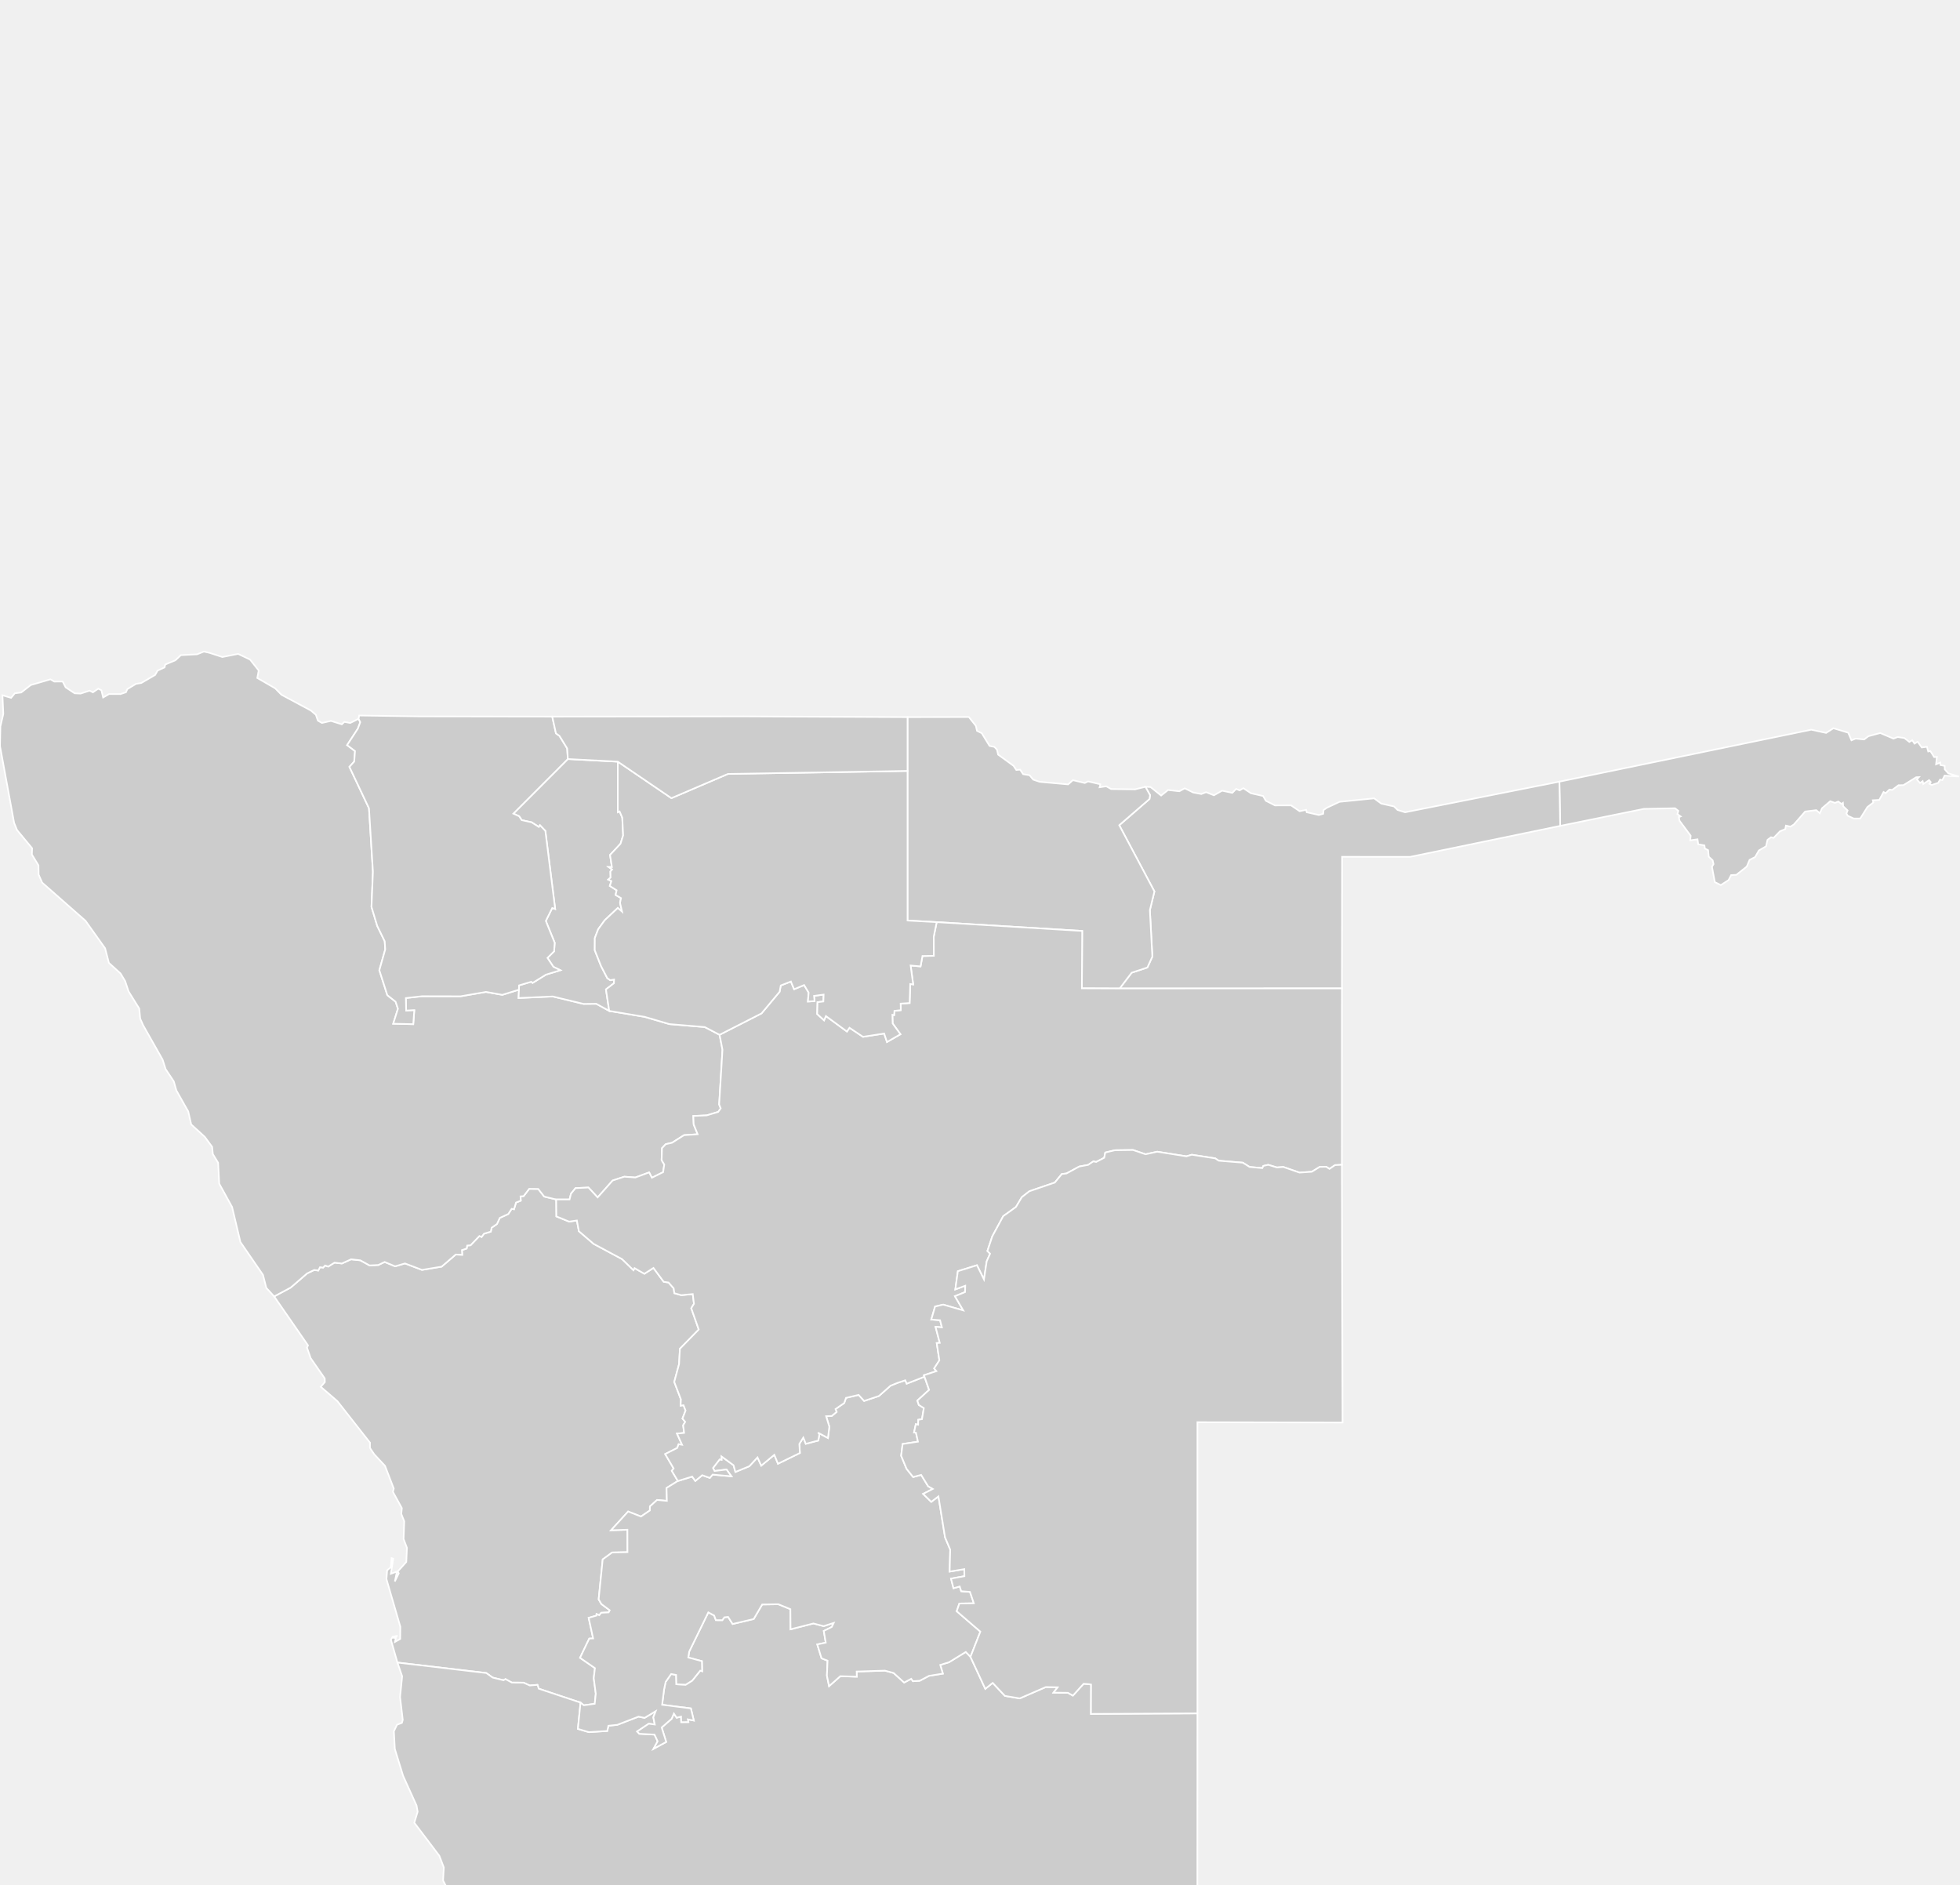
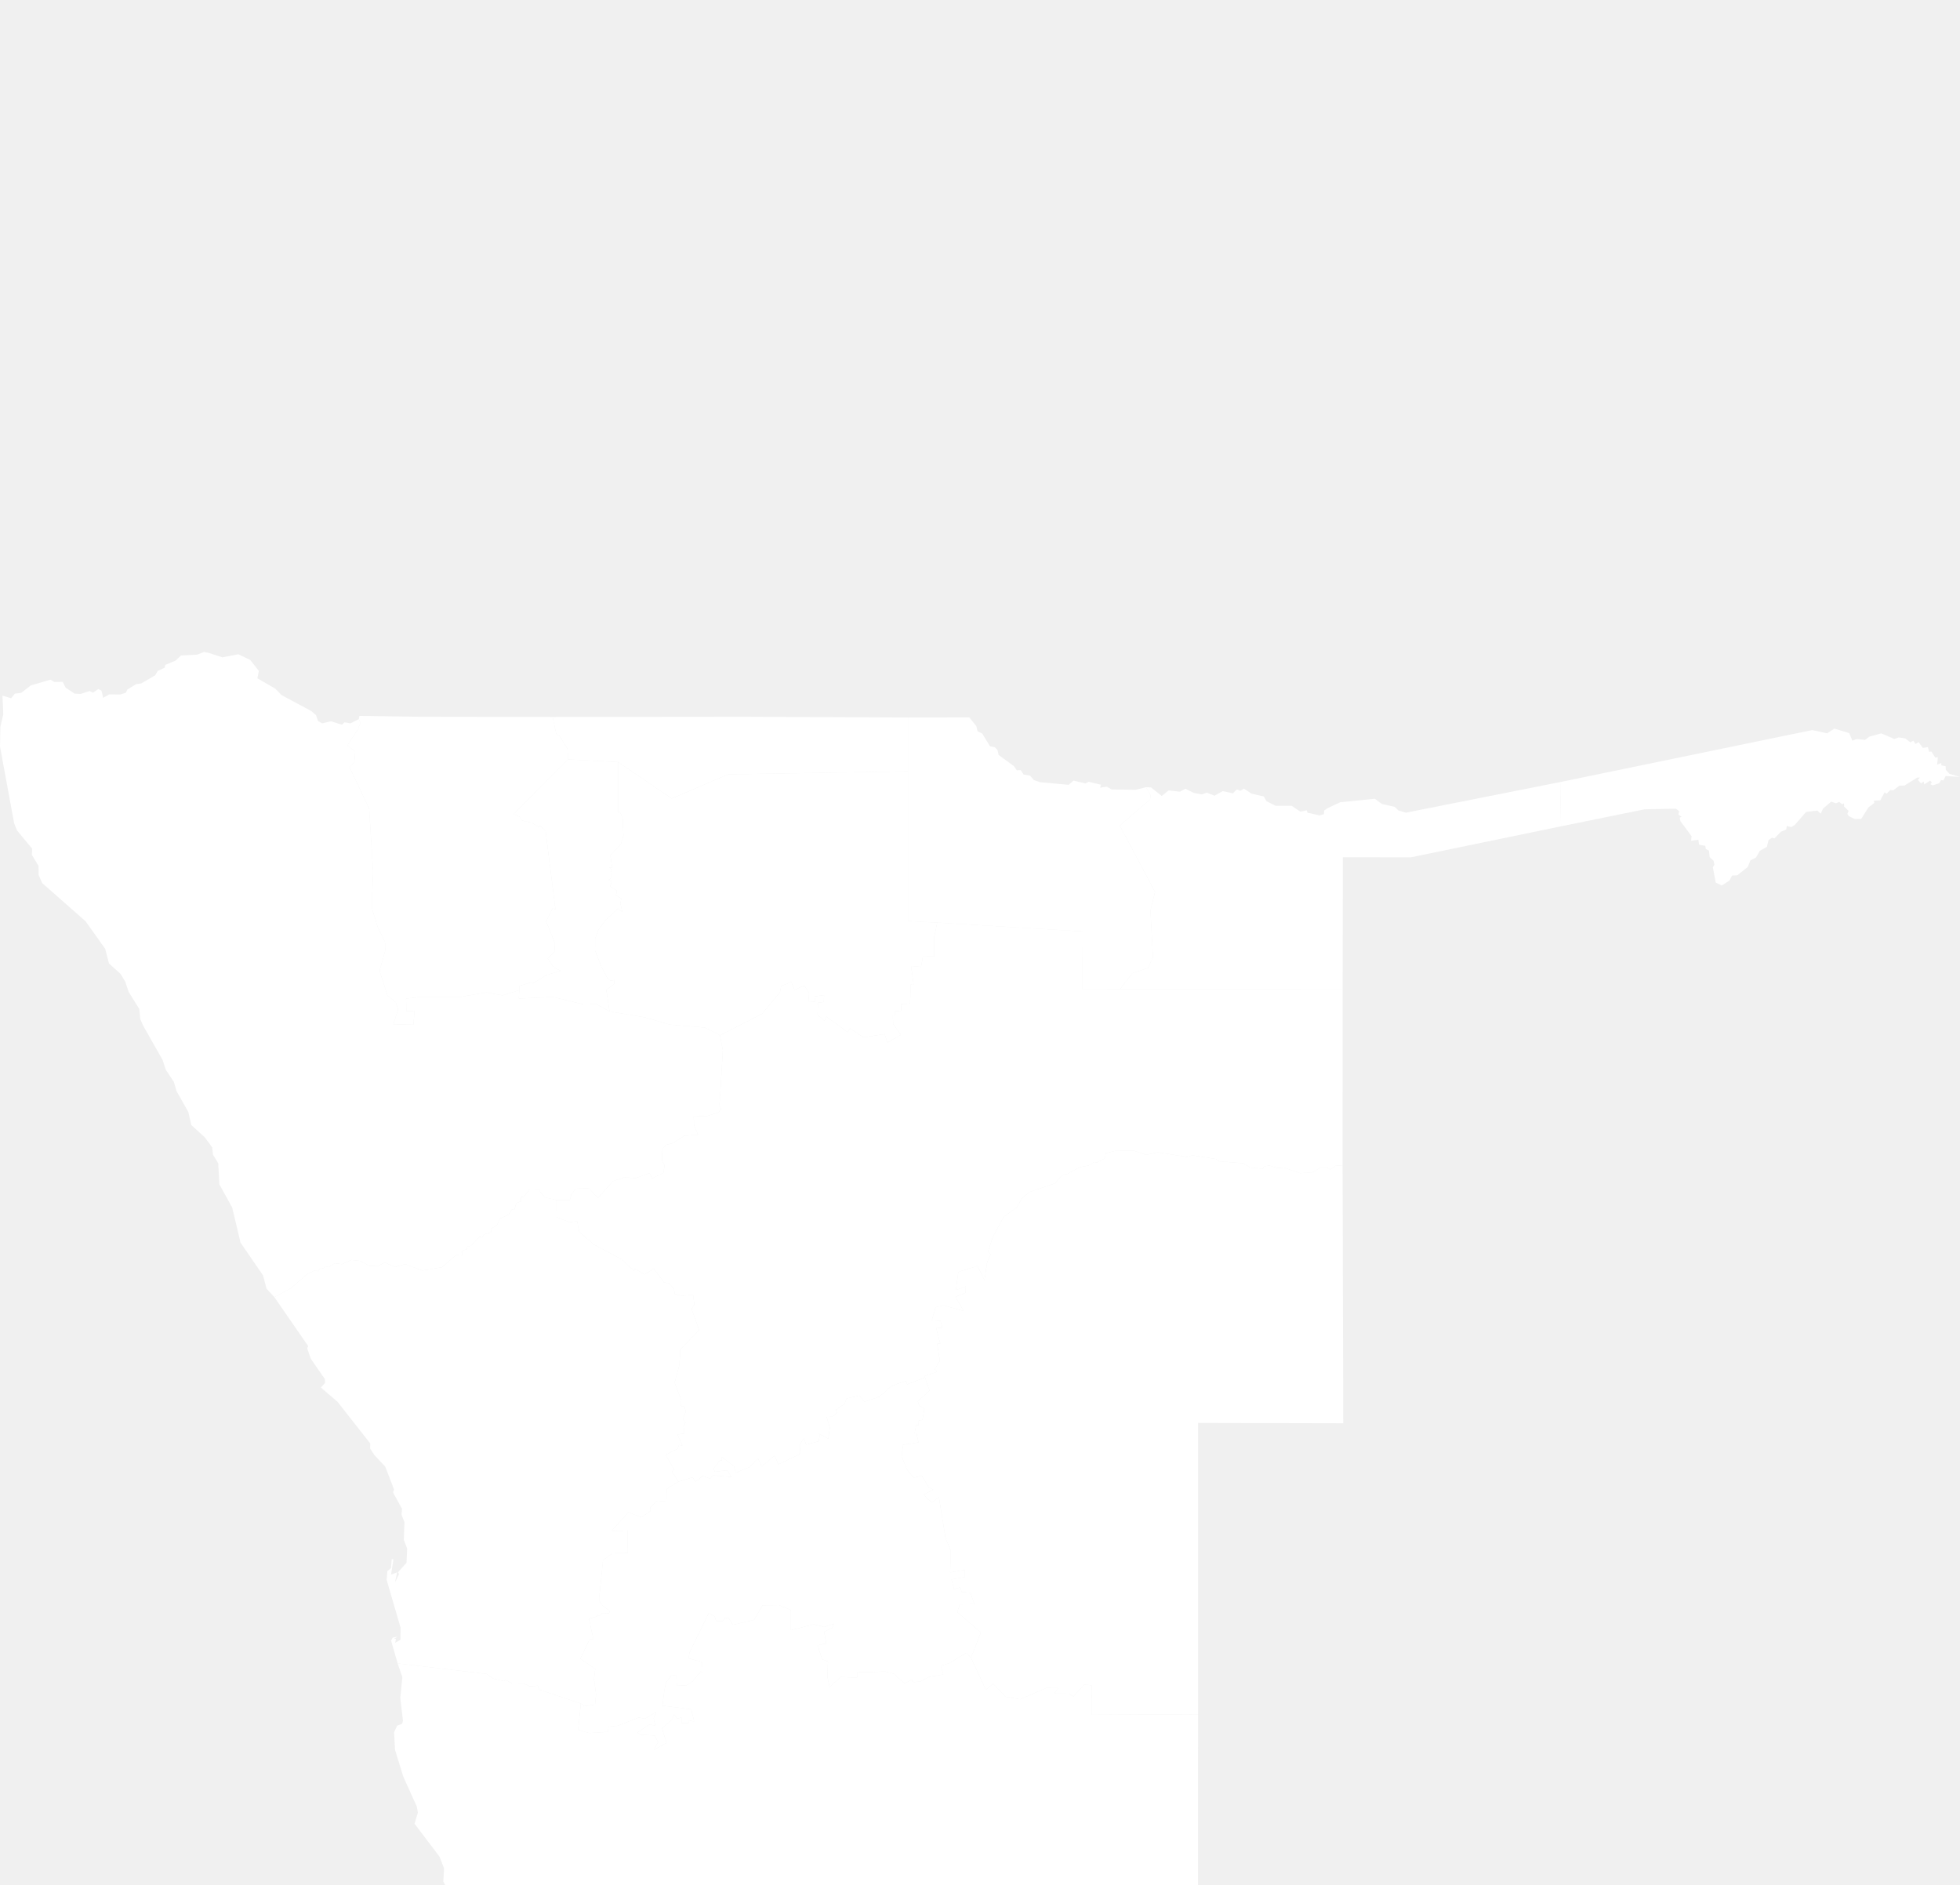
<svg xmlns="http://www.w3.org/2000/svg" xmlns:ns1="http://amcharts.com/ammap" version="1.1">
  <defs>
    <style type="text/css">
			.land
			{
- 				fill: #CCCCCC;
+ 				fill: #fff;
				fill-opacity: 1;
- 				stroke:white;
				stroke-opacity: 1;
				stroke-width:0.5;
			}
		</style>
    <ns1:ammap projection="mercator" leftLongitude="11.734" topLatitude="-16.959" rightLongitude="25.257" bottomLatitude="-28.967" />
  </defs>
  <g>
    <path id="NA-CA" title="Zambezi" class="land" d="M577.394,228.869L578.411,231.251L579.715,230.714L582.361,230.982L583.727,229.962L587.401,228.971L591.54,230.72L592.848,230.224L594.951,230.534L596.488,231.758L597.427,231.231L598.107,232.287L599.077,231.685L600.382,233.49L601.989,233.265L602.387,234.745L603.068,234.606L604.255,236.497L605.1,236.436L604.85,238.736L606.157,238.204L606.195,238.963L607.521,239.233L607.564,240.328L608.671,241.576L612,242.561L607.517,242.271L606.802,243.665L606.084,243.52L605.518,244.522L603.494,245.201L602.742,244.828L603.183,244.292L602.667,243.689L600.854,244.886L600.651,243.998L599.83,244.58L598.846,243.47L599.502,242.738L598.633,242.78L594.635,245.256L593.094,245.283L591.141,246.748L590.261,246.634L589.085,247.771L588.441,247.395L587.101,249.868L585.08,249.978L585.248,250.661L583.398,252.083L581.153,255.666L579.143,255.684L577.271,254.809L576.825,254.127L577.211,253.158L575.824,251.84L575.743,250.787L575.277,251.125L574.297,250.37L573.267,250.787L571.776,250.272L569.2,252.476L568.531,254.033L567.426,253.063L563.941,253.49L560.435,257.523L559.339,258.211L557.936,257.888L557.731,258.976L556.08,259.664L554.061,261.745L553.288,261.529L552.191,262.324L551.722,264.361L549.487,265.646L548.312,267.708L546.584,268.587L545.704,270.678L542.459,273.26L540.814,273.348L540.02,274.905L537.6,276.463L535.726,275.535L534.832,270.767L535.319,269.916L535.043,268.719L533.831,267.602L533.618,265.55L532.617,265.048L532.477,264.069L530.529,263.719L530.313,262.174L528.039,262.486L528.183,261.05L524.699,256.358L524.495,255.25L525.05,255.022L524.039,254.282L524.331,253.271L523.286,252.469L513.552,252.663L487.419,257.972L487.419,257.972L487.163,244.164L487.163,244.164L565.848,227.936L570.502,228.94L572.771,227.479z" />
    <path id="NA-ER" title="Erongo" class="land" d="M85.655,404.957l5.163,-2.771l5.113,-4.412l2.23,-1.084l1.266,0.179l0.549,-1.045l0.962,0.136l0.633,-0.671l0.954,0.347l1.98,-1.237l2.292,0.271l2.875,-1.306l2.904,0.317l2.891,1.594l2.722,-0.136l1.986,-0.949l3.265,1.363l3.085,-0.904l5.304,2.022l6.14,-1.018l4.413,-3.783l2.012,0.079l-0.081,-1.46l1.471,-0.492l0.169,-0.933l1.048,-0.086l2.773,-2.893l0.678,0.292l0.774,-1.027l2.095,-0.619l0.273,-1.244l1.661,-1.149l0.887,-1.91l2.647,-1.217l1.057,-1.627l0.729,0.152l0.637,-2.102l1.482,-0.59l-0.078,-1.336l0.968,-0.081l1.735,-2.276l2.83,0.031l1.866,2.381l3.752,0.912l0,0l0.054,5.287l3.98,1.622l2.425,-0.353l0.624,3.351l4.612,3.952l8.892,4.774l3.535,3.442l0.35,-0.637l3.066,1.758l2.84,-1.809l3.208,4.324l1.504,0.215l1.611,1.835l0.201,1.508l2.163,0.612l3.595,-0.34l0.375,3.043l-0.844,1.38l2.341,6.65l-5.887,6.019l-0.258,4.769l-1.508,5.583l2.083,5.463l-0.102,1.938l0.914,-0.121l0.643,1.659l-0.972,2.501l0.857,1.04l-0.643,1.05l0.297,2.396l-2.222,0.223l1.587,3.484l-1.08,-0.169l-0.44,1.172l-3.756,1.9l2.643,4.5l-0.581,0.743l1.9,3.165l0,0l-3.537,2.184l0.1,4.031l-3.063,-0.285l-2.232,2.012l-0.018,1.271l-2.78,1.897l-4.008,-1.569l-5.338,5.854l5.119,-0.169l0.014,7.01l-4.799,0.099l-2.939,2.163l-1.266,12.474l0.864,1.48l2.594,1.927l-0.337,0.669l-2.335,0.123l-0.6,0.766l-0.843,-0.371l-0.019,0.479l-2.444,0.717l1.397,6.416l-1.214,0.054l-2.883,6.003l4.659,3.219l-0.378,3.125l0.642,4.857l-0.333,3.167l-3.413,0.464l-1.023,-0.836l0,0l-13.045,-4.35l-0.409,-1.202l-2.405,0.2l-1.935,-0.881l-3.667,-0.029l-1.98,-1.081l-0.622,0.349l-3.37,-0.816l-2.012,-1.438l-27.751,-3.265l0,0l-2.049,-7.139l0.528,-0.912l1.534,-0.327l-1.119,0.653l0.591,0.068l-0.264,1.212l1.647,-0.926l0.038,-3.826l-4.337,-14.861l0.214,-2.77l1.119,-0.91l0.264,-2.877l0.515,0.177l-0.742,4.71l1.898,-0.692l-0.654,3.096l1.232,-2.553l-0.314,-0.584l2.665,-2.959l0.202,-4.423l-1.044,-2.752l0.201,-5.528l-0.917,-2.288l0.163,-1.842l-2.791,-5.087l0.277,-1.001l-2.741,-7.109l-3.382,-3.619l-1.32,-1.984l0.013,-1.634l-10.184,-12.969l-5.205,-4.483l1.282,-1.44l-0.025,-1.171l-4.4,-6.334l-1.157,-3.306l0.327,-0.686L85.655,404.957z" />
    <path id="NA-HA" title="Hardap" class="land" d="M181.36,531.836l-0.819,8.207l3.422,1.011l5.753,-0.357l0.353,-1.633l2.765,-0.284l6.645,-2.564l1.904,0.38l3.467,-2.085l-0.747,1.911l0.457,2.258l-1.878,-0.253l-3.628,2.431l0.671,0.714l4.751,0.255l0.982,2.095l-1.291,2.353l3.956,-2.148l-1.409,-4.509l3.101,-2.725l0.721,-1.637l0.855,1.296l1.381,-0.346l0.045,1.733l2.231,-0.023l-0.167,-0.854l1.871,0.373l-0.917,-3.789l-8.99,-1.134l0.611,-4.791l0.496,-2.354l1.725,-2.474l1.553,0.3l0.08,2.909l2.91,0.133l2.039,-1.278l2.504,-3.115l0.579,0.177l-0.066,-3.127l-4.259,-1.139l0.283,-1.832l5.979,-12.276l1.83,0.982l0.533,1.444l2.016,0.015l0.646,-0.899l1.163,-0.118l1.408,2.208l6.583,-1.555l2.652,-4.542l5.057,-0.076l3.756,1.544l0.049,6.288l7.14,-1.824l3.205,0.834l3.144,-1.01l-0.606,1.267l-2.501,1.257l0.623,3.655l-2.649,0.543l1.331,4.352l1.875,0.723l-0.2,4.687l0.679,3.267l3.516,-3.108l5.142,0.163l-0.044,-1.614l8.839,-0.281l2.717,0.739l3.277,2.983l2.208,-1.174l0.546,0.756l2.117,-0.146l2.899,-1.526l4.322,-0.695l-0.814,-2.713l2.76,-0.854l5.22,-3.204l1.466,1.53l0,0l4.63,10.001l2.315,-1.87l3.812,4.064l4.629,0.783l8.165,-3.552l3.688,0.082l-1.301,1.673l4.506,0.048l1.553,0.873l3.351,-3.693l1.54,0.113l0.792,0.131l-0.035,9.173l33.253,-0.172l0,0l-0.024,86.544l0,0l-3.457,0.866l-0.33,-1.322l-7.717,3.709l-2.327,-1.754l-5.883,-0.532l-0.681,-1.675l-6.972,-0.688l-2.756,3.009l-5.195,-8.313l-1.843,2l-4.556,2.246l-6.052,-1.025l-17.172,-0.248l0.139,-4.438l-16.09,-0.053l-5.295,2.882l-8.467,2.231l-7.882,1.218l-7.635,0.286l-2.738,-1.118l-3.371,0.295l-0.652,-0.778l-3.943,4.274l0.012,5.935l-8.028,-3.679l-2.059,1.746l-1.581,-0.633l-4.756,1.636l0.159,-2.587l-3.264,-1.793l-3.351,0.133l-0.96,-1.641l-4.903,-1.331l-3.481,-0.482l-2.172,0.384l-1.941,-4.461l-2.893,7.407l-2.872,0.209l1.325,-0.627l0.497,-1.429l-2.853,-2.642l-4.771,1.701l3.005,14.286l-3.263,-2.445l-2.918,2.136l-3.396,-3.761l-7.319,-10.352l-3.464,1.03l-5.06,-29.682l-41.112,0.36l0,0l-0.851,0.012l-2.489,-4.854l0.227,-4.065l-1.396,-3.65l-7.82,-10.318l1.043,-3.421l-0.327,-1.924l-4.212,-9.304l-2.59,-8.414l-0.302,-5.489l0.981,-2.053l1.534,-0.588l0.264,-0.916l-0.842,-7.176l0.653,-6.457l-1.471,-4.286l0,0l27.751,3.265l2.012,1.438l3.37,0.816l0.622,-0.349l1.98,1.081l3.667,0.029l1.935,0.881l2.405,-0.2l0.409,1.202L181.36,531.836z" />
    <path id="NA-KA" title="Karas" class="land" d="M141.761,592.228l41.112,-0.36l5.06,29.682l3.464,-1.03l7.319,10.352l3.396,3.761l2.918,-2.136l3.263,2.445l-3.005,-14.286l4.771,-1.701l2.853,2.642l-0.497,1.429l-1.325,0.627l2.872,-0.209l2.893,-7.407l1.941,4.461l2.172,-0.384l3.481,0.482l4.903,1.331l0.96,1.641l3.351,-0.133l3.264,1.793l-0.159,2.587l4.756,-1.636l1.581,0.633l2.059,-1.746l8.028,3.679l-0.012,-5.935l3.943,-4.274l0.652,0.778l3.371,-0.295l2.738,1.118l7.635,-0.286l7.882,-1.218l8.467,-2.231l5.295,-2.882l16.09,0.053l-0.139,4.438l17.172,0.248l6.052,1.025l4.556,-2.246l1.843,-2l5.195,8.313l2.756,-3.009l6.972,0.688l0.681,1.675l5.883,0.532l2.327,1.754l7.717,-3.709l0.33,1.322l3.457,-0.866l0,0l-0.014,142.453l-5.526,0.771l-1.333,0.865l-1.566,2.496l-3.365,-1.158l-3.175,2.321l-1.96,-1.031l-2.688,0.858l-0.888,0.822l-0.458,2.226l-1.463,0.727l-0.557,4.025l-1.114,1.352l-2.854,1.577l-2.392,0.316l-2.155,-0.572l-1.56,0.558l-1.339,3.612l0.779,2.306l1.533,0.982l0.248,0.898l-0.584,0.761l-1.717,-0.341l-2.18,2.279l-1.891,0.771l-2.589,0.199l-2.523,-1.766l-1.493,-0.113l-0.724,-2.158l-2.61,-1.548l-9.313,-1.314l-4.621,0.49l-4.075,1.289l-1.147,1.194l-1.861,-0.319l-2.147,0.902l-3.316,-1.035l-3.948,-0.063l-0.45,0.848l-1.538,-0.083l-1.41,1.12l-4.749,-2.338l-1.677,0.187l-2.378,-3.329l-1.423,-1.271l-1.211,0.14l-0.801,-1.201l-0.47,0.429l-5.694,-0.746l-1.436,-0.925l-0.829,1.034l-1.226,-0.787l-2.59,1.488l-1.401,-0.669l-0.781,-3.39l-1.379,-0.466l-1.172,0.794l-2.318,-0.399l-3.305,1.456l0.612,-7.563l-0.858,-0.597l-1.475,0.326l-0.624,-3.018l-1.167,-0.72l-0.343,-1.067l0.706,-1.852l1.628,-0.102l1.148,-1.918l0.183,-1.205l-1.729,-2.793l0.286,-1.321l-2.223,-3.572l-1.149,-0.078l-1.322,1.079l-1.042,-0.382l-1.848,0.509l-1.454,-2.273l0.43,-4.855l-2.441,-0.782l-2.512,-3.053l-2.76,0.971l-0.882,1.193l-1.277,-0.854l-0.874,0.879l-2.536,-0.072l-0.771,1.192l0.295,3.828l-0.778,0.466l-1.786,-0.783l-0.047,0.857l1.169,1.442l-2.399,0.527l1.038,1.18l-0.056,1.223l-0.958,0.34l-1.23,-0.847l-0.992,0.7l0.029,1.501l2.413,3.059l-1.787,1.785l-0.001,2.877l-1.989,2.374l-1.089,-0.13l-0.497,-1.318l-0.792,0.063l-2.316,1.418l-1.151,1.735l-5.219,1.61l-1.123,1.385l0.11,2.282l-5.517,-4.074l-13.276,-14.362l-8.587,-7.38l-6.324,-6.959l-1.534,-2.195l-0.013,-2.661l-6.651,-8.865l-0.528,-2.486l0.44,-1.13l-0.666,-1.284l-2.515,-3.063l0.314,-0.536l-1.144,-2.369l-3.231,-3.636l-0.491,-1.903l-3.143,-4.59l-0.465,-3.377l-0.805,-1.463l0.427,-2.222l-1.056,-3.19l0.44,-0.618l-1.27,-2.485l0.44,-3.678l-0.516,-2.413l-1.333,-0.757l-0.402,0.659l-1.81,-1.164l0.264,-2.566l-0.478,0.295l-0.201,-1.472l-1.082,-1.205l-0.616,-1.961l0.327,-1.345l-0.917,-0.21l-0.516,-2.324l0.063,-1.735l0.867,-0.531l0.503,0.363l0.314,-0.657l0.113,0.602l0.364,-1.259l0.981,3.4l0.063,-3.135l0.251,0.657l1.056,-2.056l-0.327,-1.105l-1.22,-0.419l-0.226,-3.452l-1.27,-2.292l0.415,-0.726l-1.898,-2.458l-4.828,-2.609l-1.119,-1.579l0.151,-4.335l0.792,-1.547l-1.785,-2.814l1.748,-0.25l0.516,-3.036l-1.056,-3.854l-2.125,-3.282v-3.934l-3.747,-5.166l0.151,-0.875l0.817,-0.194l-0.478,-3.649l2.012,-5.532l-2.037,-3.851l0.302,-1.676l-1.458,-2.215l-0.453,-4.469l1.886,-5.239l0.276,-3.19l1.194,-1.713l-1.232,-3.851L141.761,592.228z" />
    <path id="NA-KE" title="Kavango East" class="land" d="M349.787,308.765L353.539,303.837L358.45,302.207L360.001,298.81L359.226,284.288L360.647,278.46L349.662,257.763L359.097,249.591L359.29,248.375L357.833,245.77L357.833,245.77L359.437,245.844L362.741,248.507L364.91,246.776L368.441,247.162L370.135,246.244L372.766,247.55L375.303,248.026L376.791,247.448L379.242,248.42L381.792,246.986L384.971,247.661L386.19,246.437L387.268,246.893L388.421,246.211L390.822,247.789L394.596,248.645L395.461,250.138L398.304,251.579L403.331,251.566L406.016,253.396L408.055,252.976L408.227,253.718L412.006,254.577L413.37,254.208L413.487,253.026L414.543,252.305L418.481,250.461L429.287,249.375L431.513,251.015L435.493,251.902L436.609,253.002L438.964,253.725L487.163,244.164L487.163,244.164L487.419,257.972L487.419,257.972L440.565,267.643L419.288,267.636L419.23,308.746L419.23,308.746L419.23,308.746L419.23,308.746L419.23,308.746L419.23,308.746z" />
    <path id="NA-KH" title="Khomas" class="land" d="M288.817,430.031L290.255,434.157L286.588,437.491L287.039,438.838L288.613,439.851L288.037,443.301L286.868,443.489L286.831,445.034L286.104,444.877L285.559,447.452L286.157,447.521L286.78,450.329L281.987,451.057L281.527,454.718L283.22,458.804L285.271,461.369L287.779,460.699L289.952,464.244L291.413,465.096L288.399,466.636L290.934,469.121L293.174,467.406L295.241,480.213L296.854,484.044L296.678,490.901L301.25,490.139L301.288,492.348L297.11,493.11L297.879,496.104L299.83,495.563L300.287,497.04L303.027,497.252L304.234,500.816L299.714,500.884L298.879,503.286L306.275,509.665L303.185,517.538L303.185,517.538L301.718,516.008L296.499,519.212L293.739,520.066L294.553,522.779L290.231,523.475L287.332,525.001L285.215,525.147L284.669,524.392L282.461,525.565L279.184,522.582L276.467,521.843L267.628,522.124L267.672,523.738L262.53,523.575L259.014,526.684L258.335,523.417L258.535,518.73L256.66,518.008L255.329,513.656L257.978,513.113L257.355,509.458L259.856,508.201L260.463,506.935L257.319,507.944L254.114,507.11L246.974,508.935L246.924,502.646L243.168,501.103L238.112,501.179L235.46,505.721L228.877,507.275L227.47,505.067L226.307,505.186L225.66,506.085L223.644,506.07L223.111,504.626L221.281,503.644L215.301,515.92L215.019,517.752L219.278,518.891L219.344,522.018L218.765,521.841L216.261,524.956L214.222,526.234L211.312,526.102L211.231,523.192L209.678,522.893L207.954,525.366L207.458,527.72L206.847,532.511L215.836,533.645L216.753,537.434L214.882,537.061L215.048,537.914L212.817,537.938L212.771,536.204L211.39,536.55L210.535,535.254L209.814,536.891L206.713,539.615L208.122,544.124L204.167,546.272L205.458,543.92L204.476,541.825L199.724,541.57L199.053,540.856L202.682,538.426L204.56,538.679L204.103,536.421L204.85,534.51L201.383,536.595L199.479,536.215L192.834,538.779L190.069,539.063L189.717,540.696L183.963,541.054L180.542,540.043L181.36,531.836L181.36,531.836L182.384,532.672L185.797,532.208L186.129,529.041L185.488,524.184L185.866,521.059L181.207,517.84L184.09,511.837L185.304,511.783L183.906,505.367L186.35,504.65L186.369,504.171L187.212,504.542L187.812,503.776L190.146,503.653L190.484,502.984L187.89,501.058L187.025,499.577L188.291,487.104L191.23,484.94L196.029,484.842L196.015,477.832L190.896,478.001L196.235,472.147L200.243,473.717L203.023,471.819L203.041,470.548L205.273,468.536L208.335,468.821L208.235,464.79L211.772,462.606L211.772,462.606L216.245,461.229L217.222,462.591L219.385,460.801L221.759,461.647L222.625,460.61L228.494,461.14L226.978,459.031L223.227,459.489L222.751,458.548L224.822,455.854L225.408,455.969L225.373,454.906L229.167,457.688L229.75,459.785L234.102,457.995L236.646,455.241L237.825,457.807L241.905,454.426L243.046,457.209L249.895,453.864L249.722,451.035L250.965,449.033L251.733,450.994L255.642,449.971L255.992,447.983L255.542,447.501L258.661,449.182L259.091,445.652L258.081,442.372L259.831,442.304L261.362,441.04L261.017,440.145L263.734,438.257L264.3,436.64L268.252,435.718L269.957,437.604L274.582,436.057L278.187,432.859L280.348,431.969L282.813,431.151L283.259,432.208z" />
    <path id="NA-KU" title="Kunene" class="land" d="M65.421,203.918L69.461,205.231L74.395,204.258L78.119,206.032L80.825,209.456L80.373,211.775L85.967,215.013L87.925,217.018L97.113,221.943L98.68,223.273L99.302,225.094L100.569,225.827L103.381,225.188L106.785,226.256L107.579,225.49L109.407,225.836L112.02,224.529L112.02,224.529L112.552,225.592L111.797,227.604L108.443,232.748L110.913,234.604L110.654,237.895L109.161,239.539L115.276,252.479L116.506,272.288L116.059,283.279L117.849,289.211L120.187,294.017L120.35,296.572L118.511,303.064L121.006,310.853L123.585,312.894L124.323,315.098L122.842,319.772L129.103,319.916L129.425,315.583L126.89,315.698L126.79,311.757L131.906,311.181L143.885,311.209L151.803,309.839L156.912,310.751L162.13,309.132L162.13,309.132L162.004,311.741L172.695,311.261L182.264,313.58L186.283,313.548L190.327,315.772L190.327,315.772L201.398,317.627L209.146,319.892L220.163,320.813L224.802,323.229L224.802,323.229L225.708,327.896L224.674,345.003L225.157,346.216L224.381,347.319L220.774,348.406L216.604,348.587L216.713,351.236L217.954,354.3L213.701,354.587L209.943,356.962L207.995,357.402L206.82,358.64L206.694,362.383L207.517,363.75L207.168,366.144L203.657,367.889L202.793,366.223L198.477,367.816L195.046,367.562L191.391,368.759L186.709,374.035L183.84,370.944L179.799,371.131L178.381,372.879L177.935,374.676L173.765,374.676L173.765,374.676L170.012,373.764L168.146,371.383L165.316,371.352L163.581,373.628L162.612,373.709L162.69,375.045L161.208,375.635L160.572,377.736L159.843,377.584L158.786,379.211L156.139,380.428L155.252,382.338L153.592,383.487L153.319,384.73L151.224,385.35L150.449,386.376L149.771,386.084L146.998,388.977L145.95,389.063L145.781,389.996L144.311,390.487L144.391,391.947L142.379,391.868L137.966,395.651L131.827,396.669L126.523,394.646L123.438,395.551L120.173,394.188L118.187,395.137L115.465,395.273L112.574,393.679L109.67,393.362L106.795,394.668L104.503,394.397L102.523,395.634L101.57,395.287L100.937,395.958L99.975,395.823L99.426,396.868L98.161,396.689L95.931,397.773L90.818,402.186L85.655,404.957L85.655,404.957L83.203,402.294L82.16,398.222L75.106,387.957L72.504,377.013L68.494,369.739L68.142,363.192L66.495,360.487L66.269,358.222L63.955,355.08L59.731,351.233L58.813,347.189L55.104,340.609L54.287,337.766L51.748,333.955L50.792,330.969L44.732,320.268L43.802,318.174L43.5,315.035L40.156,309.647L39.1,306.458L37.654,304.064L34.021,300.772L32.839,296.213L26.716,287.618L13.176,275.697L12.069,273.194L12.019,270.297L9.957,266.914L10.033,264.953L5.331,259.283L4.413,257.035L0,233.038L0.125,226.893L1.031,223.016L0.767,217.167L3.468,217.994L4.627,216.569L6.641,216.296L9.622,213.983L15.759,212.2L16.952,212.9L19.582,212.88L20.509,214.701L23.31,216.557L25.171,216.651L27.992,215.738L29.027,216.265L30.688,215.118L31.679,215.613L32.219,217.865L34.085,216.79L37.601,216.815L39.337,216.243L39.787,215.254L42.511,213.603L44.132,213.351L48.467,210.833L49.228,209.481L51.415,208.462L51.627,207.573L54.802,206.246L56.502,204.651L61.573,204.379L63.707,203.531z" />
    <path id="NA-KW" title="Kavango West" class="land" d="M357.833,245.77L359.29,248.375L359.097,249.591L349.662,257.763L360.647,278.46L359.226,284.288L360.001,298.81L358.45,302.207L353.539,303.837L349.787,308.765L349.787,308.765L337.984,308.721L338.088,290.797L292.63,288.043L292.63,288.043L283.519,287.545L283.519,240.807L283.519,240.807L283.519,224.006L283.519,224.006L302.665,223.971L304.861,226.722L305.224,228.293L306.708,229.033L309.145,233.009L310.653,233.304L311.463,234.163L311.817,235.713L316.644,239.231L317.501,240.518L318.677,240.408L319.634,241.825L321.633,242.154L322.798,243.533L324.776,244.208L333.694,245.021L335.18,243.7L338.903,244.587L339.904,244.082L343.768,244.976L343.526,245.914L345.598,245.598L347.118,246.473L354.606,246.568z" />
    <path id="NA-OD" title="Otjozondjupa" class="land" d="M292.63,288.043L338.088,290.797L337.984,308.721L349.787,308.765L349.787,308.765L419.23,308.746L419.23,308.746L419.213,363.84L419.213,363.84L417.063,363.945L415.339,365.129L414.331,364.465L412.315,364.481L409.822,366.016L405.976,366.28L400.904,364.518L398.905,364.672L396.208,363.85L394.68,364.195L394.353,364.88L390.373,364.512L388.265,363.18L380.731,362.563L379.648,361.83L372.31,360.7L370.643,361.199L361.535,359.754L357.885,360.556L353.957,359.218L348.291,359.295L345.297,360.018L344.969,361.644L342.451,362.959L341.575,362.779L339.941,363.873L337.174,364.387L333.177,366.552L331.713,366.728L329.537,369.385L321.579,372.111L319.214,373.971L317.397,377.02L313.411,379.892L310.004,386.182L308.473,390.771L309.312,391.613L308.254,393.993L307.399,399.665L305.212,395.221L299.24,397.083L298.451,402.758L301.551,401.613L301.488,403.604L298.329,404.896L300.928,409.325L294.662,407.521L292.132,408.114L290.942,412.177L293.688,412.39L294.26,414.631L292.267,414.438L293.594,419.468L292.643,419.526L293.469,424.92L291.84,427.445L292.539,428.301L288.627,429.583L288.817,430.031L288.817,430.031L288.817,430.031L288.817,430.031L283.259,432.208L282.813,431.151L280.348,431.969L278.187,432.859L274.582,436.057L269.957,437.604L268.252,435.718L264.3,436.64L263.734,438.257L261.017,440.145L261.362,441.04L259.831,442.304L258.081,442.372L259.091,445.652L258.661,449.182L255.542,447.501L255.992,447.983L255.642,449.971L251.733,450.994L250.965,449.033L249.722,451.035L249.895,453.864L243.046,457.209L241.905,454.426L237.825,457.807L236.646,455.241L234.102,457.995L229.75,459.785L229.167,457.688L225.373,454.906L225.408,455.969L224.822,455.854L222.751,458.548L223.227,459.489L226.978,459.031L228.494,461.14L222.625,460.61L221.759,461.647L219.385,460.801L217.222,462.591L216.245,461.229L211.772,462.606L211.772,462.606L209.872,459.441L210.453,458.698L207.81,454.198L211.566,452.298L212.006,451.126L213.086,451.295L211.499,447.811L213.721,447.588L213.424,445.192L214.066,444.143L213.209,443.103L214.181,440.602L213.538,438.942L212.624,439.063L212.726,437.125L210.643,431.662L212.151,426.079L212.41,421.311L218.296,415.292L215.956,408.642L216.8,407.262L216.424,404.219L212.83,404.559L210.667,403.946L210.466,402.438L208.855,400.604L207.351,400.389L204.143,396.064L201.303,397.873L198.236,396.115L197.887,396.752L194.352,393.31L185.459,388.535L180.848,384.583L180.224,381.232L177.799,381.585L173.819,379.963L173.765,374.676L173.765,374.676L177.935,374.676L178.381,372.879L179.799,371.131L183.84,370.944L186.709,374.035L191.391,368.759L195.046,367.562L198.477,367.816L202.793,366.223L203.657,367.889L207.168,366.144L207.517,363.75L206.694,362.383L206.82,358.64L207.995,357.402L209.943,356.962L213.701,354.587L217.954,354.3L216.713,351.236L216.604,348.587L220.774,348.406L224.381,347.319L225.157,346.216L224.674,345.003L225.708,327.896L224.802,323.229L224.802,323.229L237.894,316.556L243.552,309.789L243.916,307.83L247.084,306.587L248.083,309.005L251.212,307.697L252.627,310.056L252.399,312.842L254.475,312.72L254.314,311.079L257.315,310.672L257.229,312.83L255.402,313.051L255.298,316.746L257.443,318.707L258.023,317.377L264.596,322.207L265.378,321.035L269.616,323.859L276.214,322.832L277.101,325.481L281.306,323.062L278.866,319.69L278.79,316.982L279.337,317.066L279.424,315.759L281.418,315.539L281.368,313.497L284.168,313.313L284.367,307.368L285.279,307.49L284.483,301.585L287.583,301.868L288.181,298.625L291.725,298.559L291.711,292.558z" />
    <path id="NA-OH" title="Omaheke" class="land" d="M288.817,430.031L288.627,429.583L292.539,428.301L291.84,427.445L293.469,424.92L292.643,419.526L293.594,419.468L292.267,414.438L294.26,414.631L293.688,412.39L290.942,412.177L292.132,408.114L294.662,407.521L300.928,409.325L298.329,404.896L301.488,403.604L301.551,401.613L298.451,402.758L299.24,397.083L305.212,395.221L307.399,399.665L308.254,393.993L309.312,391.613L308.473,390.771L310.004,386.182L313.411,379.892L317.397,377.02L319.214,373.971L321.579,372.111L329.537,369.385L331.713,366.728L333.177,366.552L337.174,364.387L339.941,363.873L341.575,362.779L342.451,362.959L344.969,361.644L345.297,360.018L348.291,359.295L353.957,359.218L357.885,360.556L361.535,359.754L370.643,361.199L372.31,360.7L379.648,361.83L380.731,362.563L388.265,363.18L390.373,364.512L394.353,364.88L394.68,364.195L396.208,363.85L398.905,364.672L400.904,364.518L405.976,366.28L409.822,366.016L412.315,364.481L414.331,364.465L415.339,365.129L417.063,363.945L419.213,363.84L419.213,363.84L419.42,444.342L374.081,444.241L374.081,535.192L374.081,535.192L340.828,535.364L340.863,526.191L340.071,526.061L338.531,525.947L335.181,529.641L333.628,528.768L329.122,528.72L330.423,527.047L326.735,526.965L318.57,530.517L313.941,529.733L310.13,525.669L307.814,527.539L303.185,517.538L303.185,517.538L306.275,509.665L298.879,503.286L299.714,500.884L304.234,500.816L303.027,497.252L300.287,497.04L299.83,495.563L297.879,496.104L297.11,493.11L301.288,492.348L301.25,490.139L296.678,490.901L296.854,484.044L295.241,480.213L293.174,467.406L290.934,469.121L288.399,466.636L291.413,465.096L289.952,464.244L287.779,460.699L285.271,461.369L283.22,458.804L281.527,454.718L281.987,451.057L286.78,450.329L286.157,447.521L285.559,447.452L286.104,444.877L286.831,445.034L286.868,443.489L288.037,443.301L288.613,439.851L287.039,438.838L286.588,437.491L290.255,434.157z" />
    <path id="NA-ON" title="Oshana" class="land" d="M193.008,237.913L193.008,253.7L193.571,253.463L194.409,255.424L194.674,260.93L193.858,263.549L190.582,267.06L191.166,270.833L190.167,270.833L191.247,271.601L190.696,272.21L190.754,274.122L190.019,274.749L191.006,275.202L190.512,276.734L192.642,278.089L192.319,279.552L194.013,280.531L193.704,282.034L194.339,284.767L193.008,283.619L188.945,287.419L186.881,290.262L185.83,293.002L185.806,296.809L187.781,301.789L189.734,305.551L190.652,306.174L191.851,305.967L191.799,307.142L189.303,309.049L190.327,315.772L190.327,315.772L186.283,313.548L182.264,313.58L172.695,311.261L162.004,311.741L162.13,309.132L162.13,309.132L162.143,307.808L165.956,306.66L166.391,307.021L170.558,304.44L175.053,303.07L172.891,302.011L171.025,299.215L173.11,297.148L173.288,294.488L170.519,287.666L172.523,283.628L173.436,283.929L170.373,259.542L168.686,257.769L168.341,258.325L166.105,256.869L162.979,256.173L162.193,254.974L160.377,254.146L177.396,237.093L177.396,237.093z" />
    <path id="NA-OS" title="Omusati" class="land" d="M130.997,223.779L172.528,223.838L172.528,223.838L173.688,229.083L174.782,229.861L177.197,233.787L177.396,237.093L177.396,237.093L160.377,254.146L162.193,254.974L162.979,256.173L166.105,256.869L168.341,258.325L168.686,257.769L170.373,259.542L173.436,283.929L172.523,283.628L170.519,287.666L173.288,294.488L173.11,297.148L171.025,299.215L172.891,302.011L175.053,303.07L170.558,304.44L166.391,307.021L165.956,306.66L162.143,307.808L162.13,309.132L162.13,309.132L156.912,310.751L151.803,309.839L143.885,311.209L131.906,311.181L126.79,311.757L126.89,315.698L129.425,315.583L129.103,319.916L122.842,319.772L124.323,315.098L123.585,312.894L121.006,310.853L118.511,303.064L120.35,296.572L120.187,294.017L117.849,289.211L116.059,283.279L116.506,272.288L115.276,252.479L109.161,239.539L110.654,237.895L110.913,234.604L108.443,232.748L111.797,227.604L112.552,225.592L112.02,224.529L112.02,224.529L112.221,223.502z" />
    <path id="NA-OT" title="Oshikoto" class="land" d="M193.008,237.913L209.752,249.313L227.402,241.751L283.519,240.807L283.519,240.807L283.519,287.545L292.63,288.043L292.63,288.043L291.711,292.558L291.725,298.559L288.181,298.625L287.583,301.868L284.483,301.585L285.279,307.49L284.367,307.368L284.168,313.313L281.368,313.497L281.418,315.539L279.424,315.759L279.337,317.066L278.79,316.982L278.866,319.69L281.306,323.062L277.101,325.481L276.214,322.832L269.616,323.859L265.378,321.035L264.596,322.207L258.023,317.377L257.443,318.707L255.298,316.746L255.402,313.051L257.229,312.83L257.315,310.672L254.314,311.079L254.475,312.72L252.399,312.842L252.627,310.056L251.212,307.697L248.083,309.005L247.084,306.587L243.916,307.83L243.552,309.789L237.894,316.556L224.802,323.229L224.802,323.229L220.163,320.813L209.146,319.892L201.398,317.627L190.327,315.772L190.327,315.772L189.303,309.049L191.799,307.142L191.851,305.967L190.652,306.174L189.734,305.551L187.781,301.789L185.806,296.809L185.83,293.002L186.881,290.262L188.945,287.419L193.008,283.619L194.339,284.767L193.704,282.034L194.013,280.531L192.319,279.552L192.642,278.089L190.512,276.734L191.006,275.202L190.019,274.749L190.754,274.122L190.696,272.21L191.247,271.601L190.167,270.833L191.166,270.833L190.582,267.06L193.858,263.549L194.674,260.93L194.409,255.424L193.571,253.463L193.008,253.7z" />
    <path id="NA-OW" title="Ohangwena" class="land" d="M232.429,223.779L283.519,224.006L283.519,224.006L283.519,240.807L283.519,240.807L227.402,241.751L209.752,249.313L193.008,237.913L193.008,237.913L193.008,237.913L193.008,237.913L177.396,237.093L177.396,237.093L177.197,233.787L174.782,229.861L173.688,229.083L172.528,223.838L172.528,223.838z" />
  </g>
</svg>
